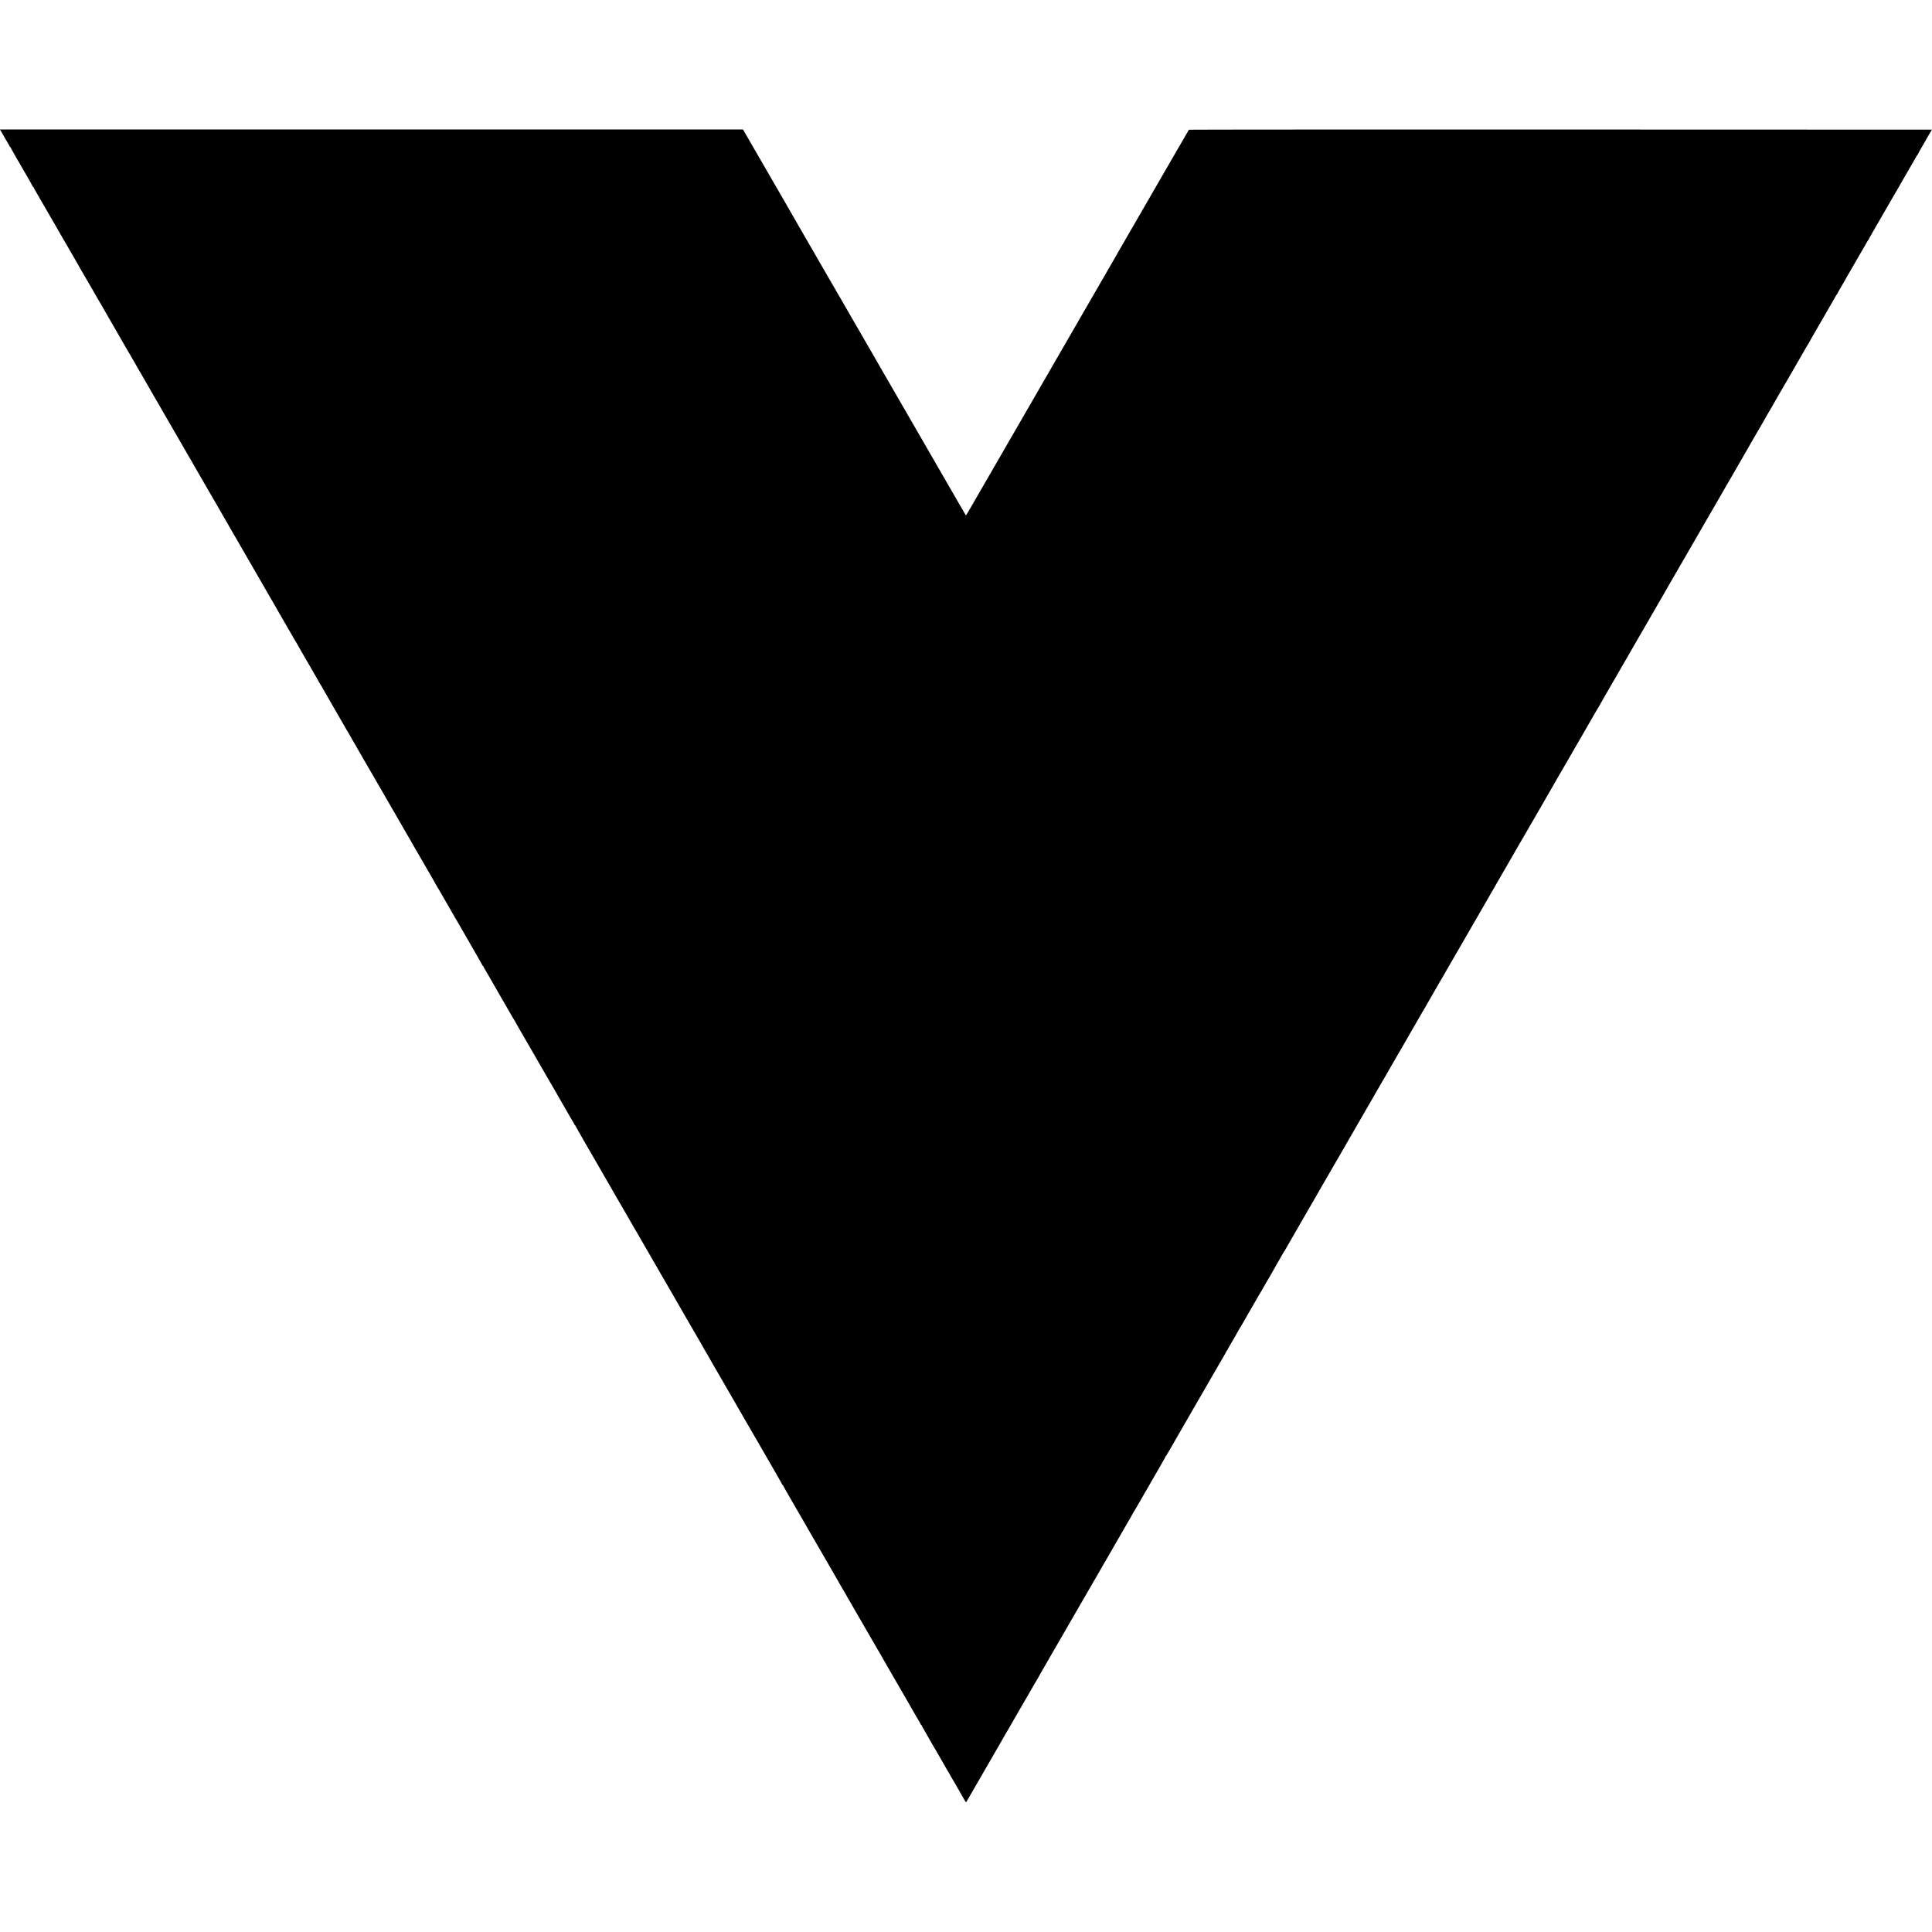
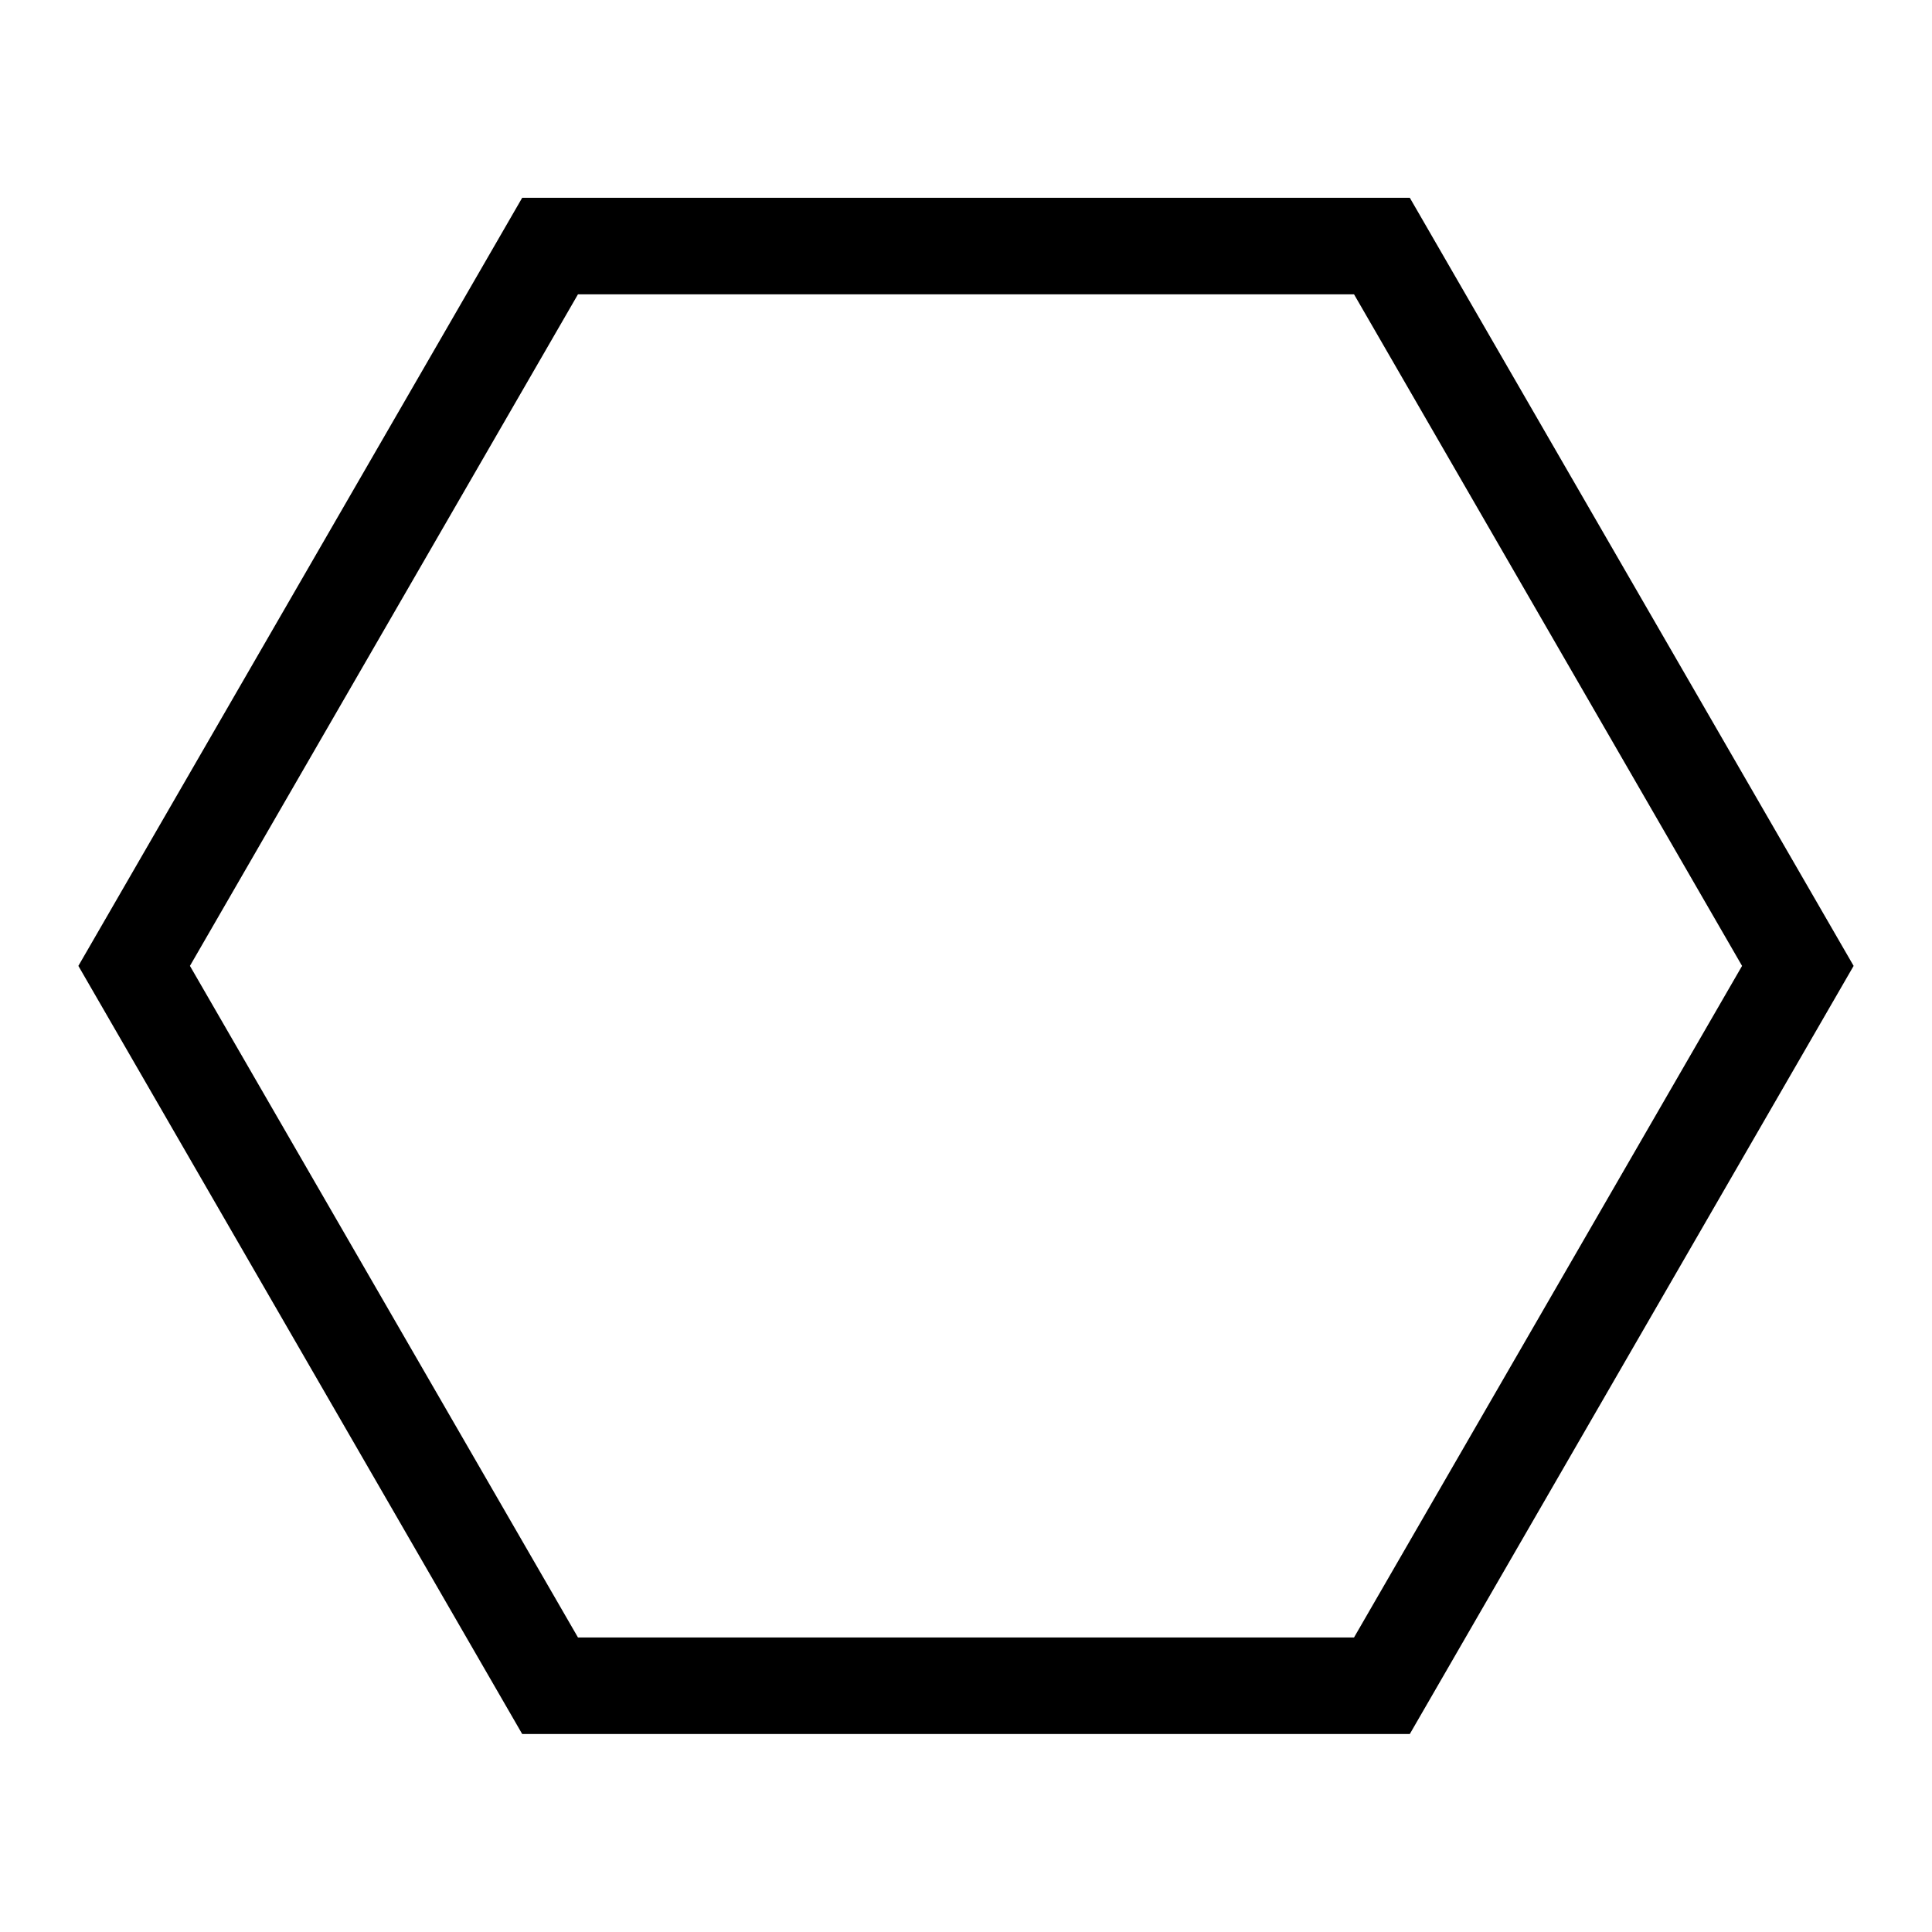
- <svg xmlns="http://www.w3.org/2000/svg" version="1.0" width="16pt" height="16pt" viewBox="0 0 16 16" preserveAspectRatio="xMidYMid meet">
-   <g transform="translate(0,16) scale(0.00032,-0.00032)" fill="#000000" stroke="none">
-     <path d="M18 46618 c45 -75 122 -207 122 -211 0 -2 25 -45 55 -95 30 -50 55 -96 55 -102 0 -5 5 -10 10 -10 6 0 10 -4 10 -9 0 -5 73 -135 161 -288 89 -153 173 -298 187 -323 14 -25 32 -57 41 -72 88 -149 187 -324 189 -335 2 -7 8 -13 13 -13 5 0 9 -4 9 -10 0 -5 46 -89 103 -187 175 -302 490 -846 507 -876 8 -16 20 -36 25 -45 28 -46 290 -498 339 -585 13 -23 74 -129 136 -236 61 -107 123 -215 137 -240 14 -25 29 -50 33 -56 5 -5 23 -37 40 -70 18 -33 38 -67 44 -75 11 -16 21 -33 63 -109 14 -25 29 -50 33 -56 4 -5 21 -35 38 -65 55 -100 261 -455 269 -465 4 -5 14 -21 20 -35 15 -29 41 -75 103 -180 24 -41 52 -88 60 -105 9 -16 57 -100 107 -185 112 -193 362 -626 380 -660 8 -14 23 -38 33 -55 11 -16 23 -37 27 -45 4 -8 26 -46 48 -85 23 -38 53 -90 67 -115 46 -81 64 -113 178 -310 62 -107 121 -210 132 -227 37 -67 56 -99 85 -148 16 -27 32 -57 36 -65 4 -8 15 -27 25 -42 9 -15 53 -89 96 -165 44 -76 177 -307 296 -513 120 -206 268 -463 330 -570 131 -227 117 -203 200 -348 36 -62 73 -125 82 -140 10 -15 21 -34 25 -42 4 -8 20 -37 36 -65 17 -27 38 -65 48 -82 49 -85 64 -111 87 -153 13 -25 28 -49 32 -55 4 -5 78 -134 165 -285 87 -151 166 -288 176 -305 10 -16 26 -43 35 -59 9 -17 125 -217 257 -445 132 -229 253 -441 270 -471 17 -30 45 -79 64 -108 18 -29 33 -54 33 -57 0 -2 20 -37 44 -77 24 -40 123 -212 221 -383 97 -170 190 -330 205 -355 16 -25 39 -65 53 -90 13 -25 81 -144 152 -265 70 -121 137 -238 150 -260 12 -22 37 -65 55 -95 18 -30 43 -73 55 -95 12 -22 48 -85 80 -140 77 -132 163 -280 190 -330 13 -22 71 -123 130 -225 59 -102 116 -199 126 -217 10 -17 29 -50 43 -72 15 -22 26 -43 26 -45 0 -2 27 -50 60 -106 33 -56 60 -103 60 -105 0 -2 55 -98 90 -155 8 -14 182 -316 239 -414 13 -22 45 -79 72 -124 27 -46 49 -86 49 -89 0 -2 14 -24 30 -48 16 -24 30 -46 30 -49 0 -5 74 -135 100 -176 5 -8 24 -42 43 -75 50 -88 58 -101 262 -455 104 -179 199 -345 213 -370 14 -25 28 -49 32 -55 4 -5 17 -26 28 -45 10 -19 62 -109 114 -200 114 -197 133 -230 170 -295 16 -27 33 -57 38 -65 17 -28 96 -165 103 -180 4 -8 16 -28 26 -45 10 -16 77 -131 148 -255 72 -124 181 -313 243 -420 62 -107 121 -209 131 -227 35 -62 323 -560 392 -678 38 -66 83 -145 100 -175 16 -30 33 -59 37 -65 4 -5 17 -27 29 -47 34 -61 56 -100 90 -156 17 -29 31 -55 31 -57 0 -2 17 -32 39 -67 21 -35 134 -229 251 -433 117 -203 235 -407 261 -451 27 -45 49 -85 49 -88 0 -4 8 -19 19 -34 15 -21 200 -341 309 -533 10 -19 33 -58 51 -87 17 -29 31 -54 31 -56 0 -2 25 -44 55 -94 30 -50 55 -95 55 -98 0 -4 6 -15 14 -23 7 -9 27 -41 43 -71 17 -30 170 -297 342 -594 171 -296 311 -542 311 -547 0 -5 5 -9 10 -9 6 0 10 -4 10 -10 0 -5 22 -47 49 -92 27 -46 58 -99 68 -118 24 -43 81 -140 93 -160 5 -8 66 -114 135 -235 69 -121 130 -227 135 -235 12 -21 259 -447 283 -490 10 -19 28 -47 38 -62 11 -14 19 -29 19 -32 0 -3 37 -69 83 -148 99 -170 305 -526 337 -583 13 -22 31 -53 41 -70 11 -16 22 -37 26 -45 7 -14 82 -146 103 -180 14 -24 181 -311 205 -355 13 -22 46 -80 75 -130 29 -49 64 -110 78 -135 14 -25 51 -88 82 -140 31 -52 59 -102 63 -110 4 -8 18 -33 31 -55 205 -353 284 -489 309 -535 17 -30 45 -78 62 -106 18 -28 36 -60 39 -72 4 -12 12 -22 17 -22 5 0 9 -4 9 -10 0 -5 109 -197 241 -427 133 -230 250 -431 259 -448 51 -90 222 -385 280 -485 37 -63 78 -135 92 -160 14 -25 67 -117 118 -205 51 -88 101 -175 111 -193 34 -58 55 -95 149 -257 51 -88 101 -173 110 -190 9 -16 76 -131 147 -255 72 -124 140 -241 151 -260 61 -108 281 -489 355 -615 38 -66 77 -133 87 -150 35 -63 91 -161 100 -175 14 -23 99 -169 128 -220 54 -97 135 -235 142 -245 4 -5 20 -32 35 -60 26 -48 238 -416 276 -480 10 -16 26 -46 37 -65 30 -53 382 -661 403 -695 10 -16 22 -37 26 -45 4 -8 26 -48 50 -88 24 -41 43 -75 43 -77 0 -2 22 -40 50 -85 27 -45 50 -84 50 -86 0 -3 38 -69 83 -147 84 -142 302 -520 340 -587 10 -19 34 -60 52 -90 18 -30 44 -75 57 -100 14 -25 45 -79 70 -120 25 -41 56 -96 70 -121 14 -25 77 -133 138 -240 62 -107 122 -210 132 -229 25 -43 310 -535 337 -581 11 -19 26 -45 34 -59 17 -32 238 -414 266 -460 11 -19 24 -41 28 -49 3 -7 75 -133 160 -278 84 -146 153 -269 153 -274 0 -5 5 -9 10 -9 6 0 10 -4 10 -10 0 -5 82 -150 181 -322 182 -314 201 -346 240 -415 12 -21 80 -139 152 -263 71 -124 141 -245 155 -270 14 -25 28 -49 32 -55 6 -8 145 -248 220 -380 37 -66 209 -362 229 -395 11 -19 24 -42 28 -49 4 -8 67 -118 140 -243 73 -125 133 -230 133 -233 0 -2 15 -28 33 -57 19 -29 47 -78 64 -108 17 -30 53 -93 79 -139 53 -90 82 -141 157 -272 82 -142 115 -199 381 -659 142 -245 268 -463 281 -485 12 -22 71 -125 132 -230 60 -104 172 -298 248 -430 76 -132 146 -253 156 -270 11 -16 22 -36 26 -44 3 -8 30 -54 60 -103 29 -49 53 -91 53 -93 0 -3 18 -34 40 -70 22 -36 40 -67 40 -69 0 -2 37 -66 81 -142 45 -77 98 -168 119 -204 20 -36 47 -81 58 -100 12 -19 27 -47 33 -62 6 -16 15 -28 20 -28 5 0 9 -4 9 -9 0 -6 63 -118 140 -251 77 -133 140 -243 140 -245 0 -2 18 -33 41 -70 22 -37 49 -83 60 -101 10 -19 29 -51 40 -71 25 -45 109 -189 126 -218 7 -11 17 -29 22 -40 6 -11 22 -38 35 -60 14 -22 37 -62 52 -90 14 -27 35 -62 45 -77 11 -14 19 -29 19 -32 0 -3 18 -35 40 -71 22 -36 40 -67 40 -69 0 -2 19 -35 42 -72 23 -38 55 -94 72 -124 26 -47 139 -244 171 -298 6 -9 21 -36 34 -60 28 -48 37 -51 51 -19 6 12 19 36 29 52 10 17 27 46 38 65 11 19 104 181 208 360 103 179 199 345 213 370 14 25 42 74 64 109 21 34 38 65 38 67 0 2 18 33 40 69 22 36 40 67 40 69 0 3 177 310 199 346 16 26 136 234 140 244 2 5 25 44 52 88 27 44 49 81 49 84 0 2 18 34 40 70 22 36 40 67 40 69 0 2 20 36 43 77 35 58 169 289 297 513 9 17 50 86 90 155 40 69 86 150 103 180 16 30 35 62 41 70 6 8 16 24 22 35 35 64 72 129 167 293 59 100 116 199 127 220 11 20 30 53 41 72 43 72 1070 1850 1121 1940 14 25 65 113 113 195 48 83 96 166 107 185 10 19 28 50 38 68 11 18 73 124 137 235 64 111 175 303 246 427 71 124 173 299 225 390 52 91 116 202 143 248 27 45 49 85 49 89 0 4 6 14 14 22 7 9 28 43 46 76 26 47 251 436 378 655 11 19 29 51 40 70 11 19 101 176 201 348 99 172 181 317 181 323 0 5 5 9 10 9 6 0 10 5 10 11 0 6 8 23 18 37 11 15 32 52 49 82 16 30 130 228 253 440 122 212 234 405 248 430 13 25 39 70 57 100 39 65 69 117 130 225 25 44 50 87 55 95 12 19 78 134 220 380 61 107 129 224 150 260 161 277 222 382 246 425 15 28 47 83 71 123 24 41 43 78 43 83 0 5 4 9 8 9 4 0 13 12 19 28 7 15 23 45 36 67 66 110 277 478 277 483 0 3 6 13 14 21 7 9 27 41 43 71 17 30 45 80 63 110 34 57 375 649 394 685 6 11 16 27 22 35 6 8 26 42 44 75 18 33 41 74 51 90 10 17 24 41 32 55 54 97 72 128 88 152 11 14 19 28 19 30 0 3 79 141 175 308 96 167 175 305 175 308 0 3 6 13 14 21 7 9 26 39 41 66 33 60 276 483 338 587 24 40 46 80 50 88 4 8 13 24 20 35 14 23 95 163 125 215 11 19 52 91 92 160 40 69 80 139 90 155 9 17 103 179 207 360 105 182 200 346 211 365 103 181 463 802 489 845 7 11 15 27 19 35 4 8 29 51 55 95 64 110 828 1433 848 1470 9 17 24 41 33 55 9 14 29 48 45 77 15 28 52 93 82 145 30 51 62 107 71 123 17 30 231 398 400 690 51 88 103 179 115 202 12 23 26 48 32 55 6 7 24 38 40 68 17 30 61 107 98 170 37 63 84 144 103 180 19 36 41 72 48 81 8 8 14 18 14 21 0 4 27 51 59 106 32 55 72 124 89 154 16 29 71 125 122 213 51 88 104 180 118 205 13 25 28 50 32 55 4 6 17 26 28 45 11 19 45 80 77 135 31 55 66 116 77 135 11 19 88 152 171 295 401 694 620 1072 650 1125 11 19 87 152 170 295 83 143 158 273 166 288 9 16 21 36 26 45 6 9 31 52 55 96 25 43 54 94 66 115 11 20 95 164 186 321 91 157 173 299 182 315 9 17 26 46 37 65 12 19 66 114 121 210 56 96 108 186 117 200 8 14 24 40 34 59 24 45 383 664 412 713 5 9 17 29 26 45 15 28 120 210 241 419 36 61 68 117 72 125 4 8 12 23 19 34 35 57 245 420 262 453 11 20 35 61 53 90 17 29 32 54 32 56 0 3 28 51 62 108 33 57 70 119 80 138 10 19 23 42 28 50 5 8 32 53 59 100 27 47 149 258 271 470 122 212 234 405 248 430 30 53 62 108 80 135 6 11 15 27 19 35 4 8 85 150 181 315 96 165 187 323 202 350 31 56 116 202 130 225 5 8 25 42 43 75 19 33 92 159 162 280 149 257 157 271 202 350 19 33 38 67 43 75 9 14 228 392 275 475 12 22 55 96 95 165 40 69 80 139 90 155 24 42 202 350 221 383 9 15 27 47 41 72 14 25 75 131 136 236 61 106 121 210 134 232 99 172 271 470 279 482 5 8 23 40 40 70 18 30 81 141 142 245 60 105 121 210 135 235 14 25 71 124 127 220 56 96 143 247 194 335 51 88 96 167 102 175 14 24 180 311 204 355 23 43 340 590 356 615 5 8 50 87 101 175 171 301 517 898 582 1008 25 43 46 81 46 83 0 2 12 23 27 47 14 23 40 67 56 97 16 30 35 62 42 70 7 8 15 22 18 30 4 8 20 38 37 65 16 28 33 57 37 65 6 12 111 196 143 250 5 8 55 95 112 193 57 98 113 195 126 215 12 20 27 46 32 57 6 11 14 27 20 35 5 8 76 130 156 270 80 140 165 287 187 325 23 39 52 90 66 115 13 25 30 52 37 61 8 8 14 18 14 21 0 4 41 77 92 165 50 87 175 302 276 478 101 176 208 360 236 408 28 49 67 117 86 152 19 35 41 70 48 77 6 6 12 15 12 19 0 7 124 224 167 291 12 21 23 40 23 42 0 2 21 40 46 83 26 43 55 92 64 109 54 95 327 568 354 614 19 30 45 75 59 100 71 128 82 145 89 148 4 2 8 8 8 13 0 5 42 82 94 172 311 538 496 858 518 897 14 25 40 70 58 100 18 30 42 71 53 90 10 19 79 139 152 265 73 127 142 246 153 265 10 19 43 76 72 125 29 50 63 108 75 130 65 116 80 140 87 143 4 2 8 8 8 12 0 8 114 212 140 250 6 8 14 24 20 35 5 11 54 97 108 190 l100 170 -9611 3 c-5286 1 -9614 -1 -9618 -5 -5 -6 -419 -719 -619 -1068 -89 -155 -267 -463 -323 -560 -38 -66 -81 -140 -95 -165 -31 -56 -263 -457 -526 -910 -110 -190 -224 -388 -254 -440 -29 -52 -61 -109 -71 -125 -23 -39 -243 -420 -268 -465 -11 -19 -204 -352 -428 -740 -224 -388 -477 -826 -563 -975 -85 -148 -185 -322 -222 -385 -37 -63 -120 -207 -185 -320 -65 -113 -177 -306 -248 -430 -72 -124 -172 -297 -222 -385 -51 -88 -142 -245 -202 -350 -131 -226 -247 -427 -408 -705 -65 -113 -249 -432 -410 -710 -160 -278 -388 -673 -506 -877 -118 -205 -216 -373 -219 -373 -3 0 -52 82 -109 183 -58 100 -144 250 -192 332 -95 164 -402 696 -647 1120 -85 149 -228 396 -317 550 -212 365 -982 1700 -1008 1745 -10 19 -43 76 -72 125 -29 50 -64 110 -77 135 -14 25 -63 110 -110 190 -47 80 -96 165 -110 190 -14 25 -99 171 -188 325 -89 154 -174 300 -188 325 -13 25 -64 113 -112 195 -48 83 -140 242 -205 355 -65 113 -183 317 -263 454 -79 137 -152 264 -163 282 -50 89 -335 583 -354 614 -12 19 -34 58 -50 85 -15 28 -129 226 -253 440 -124 215 -235 408 -247 430 -12 22 -69 121 -127 220 -58 99 -226 389 -373 645 -148 256 -324 561 -392 678 -67 117 -134 232 -147 255 -13 23 -33 59 -46 80 l-22 37 -9615 0 -9615 0 20 -32z" />
+ <svg xmlns="http://www.w3.org/2000/svg" width="40" height="40" id="svg3295" version="1.0">
+   <defs id="defs3297">
+     </defs>
+   <g id="layer1">
+     <path style="opacity:1;fill:none;fill-opacity:1;stroke:#000000;stroke-width:2.323;stroke-linecap:square;stroke-linejoin:miter;stroke-miterlimit:4;stroke-dasharray:none;stroke-dashoffset:0;stroke-opacity:1" id="path4638" d="M 40,20 L 30,37.321 L 10,37.321 L 0,20 L 10,2.679 L 30,2.679 L 40,20 z" transform="matrix(0.8611223,0,0,0.8604229,2.777556,2.78927)" />
  </g>
</svg>
